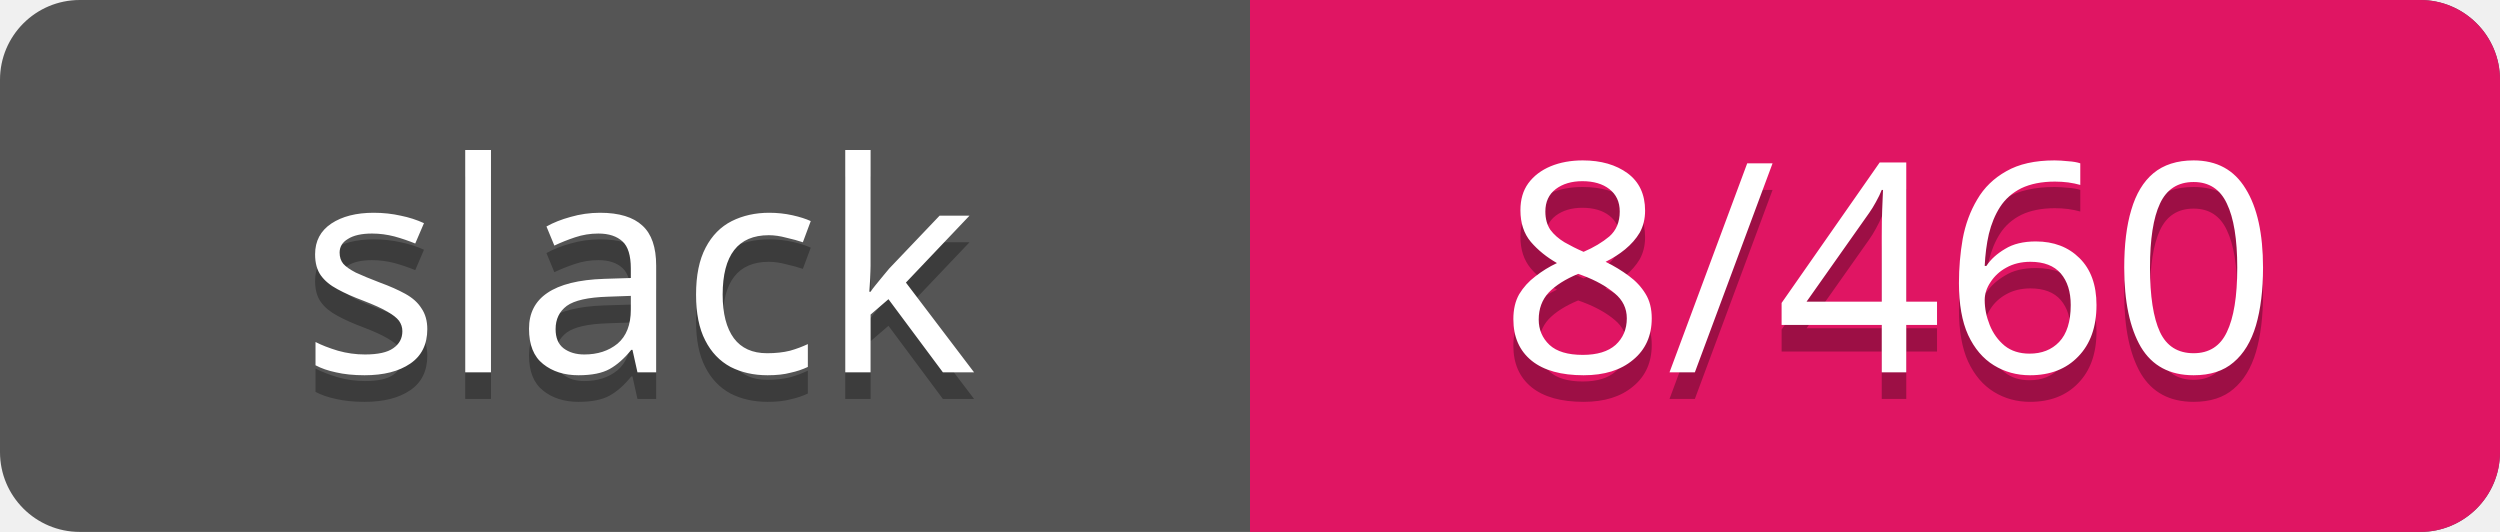
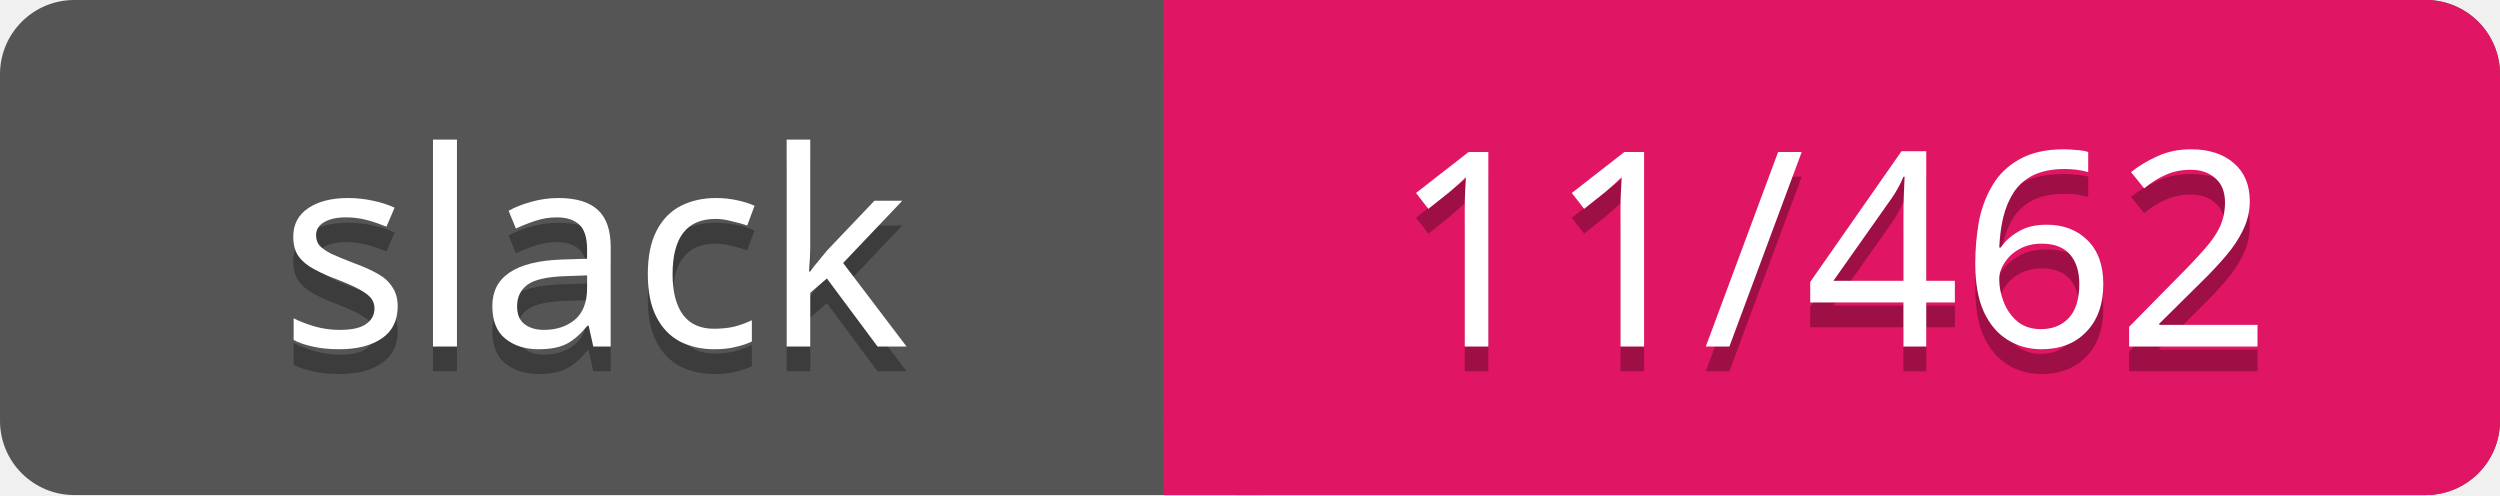
- <svg xmlns="http://www.w3.org/2000/svg" width="94" height="20">
-   <rect rx="3" width="94" height="20" fill="#555" />
-   <rect rx="3" x="47" width="47" height="20" fill="#E01563" />
+ <svg xmlns="http://www.w3.org/2000/svg" width="101" height="20">
+   <rect rx="3" width="101" height="20" fill="#555" />
+   <rect rx="3" x="47" width="54" height="20" fill="#E01563" />
  <path d="M47 0h4v20h-4z" fill="#E01563" />
  <g text-anchor="middle" font-family="Verdana" font-size="11">
    <text fill="#010101" fill-opacity=".3" x="24" y="15">slack</text>
    <text fill="#fff" x="24" y="14">slack</text>
-     <text fill="#010101" fill-opacity=".3" x="71" y="15">8/460</text>
-     <text fill="#fff" x="71" y="14">8/460</text>
+     <text fill="#010101" fill-opacity=".3" x="74" y="15">11/462</text>
+     <text fill="#fff" x="74" y="14">11/462</text>
  </g>
</svg>
